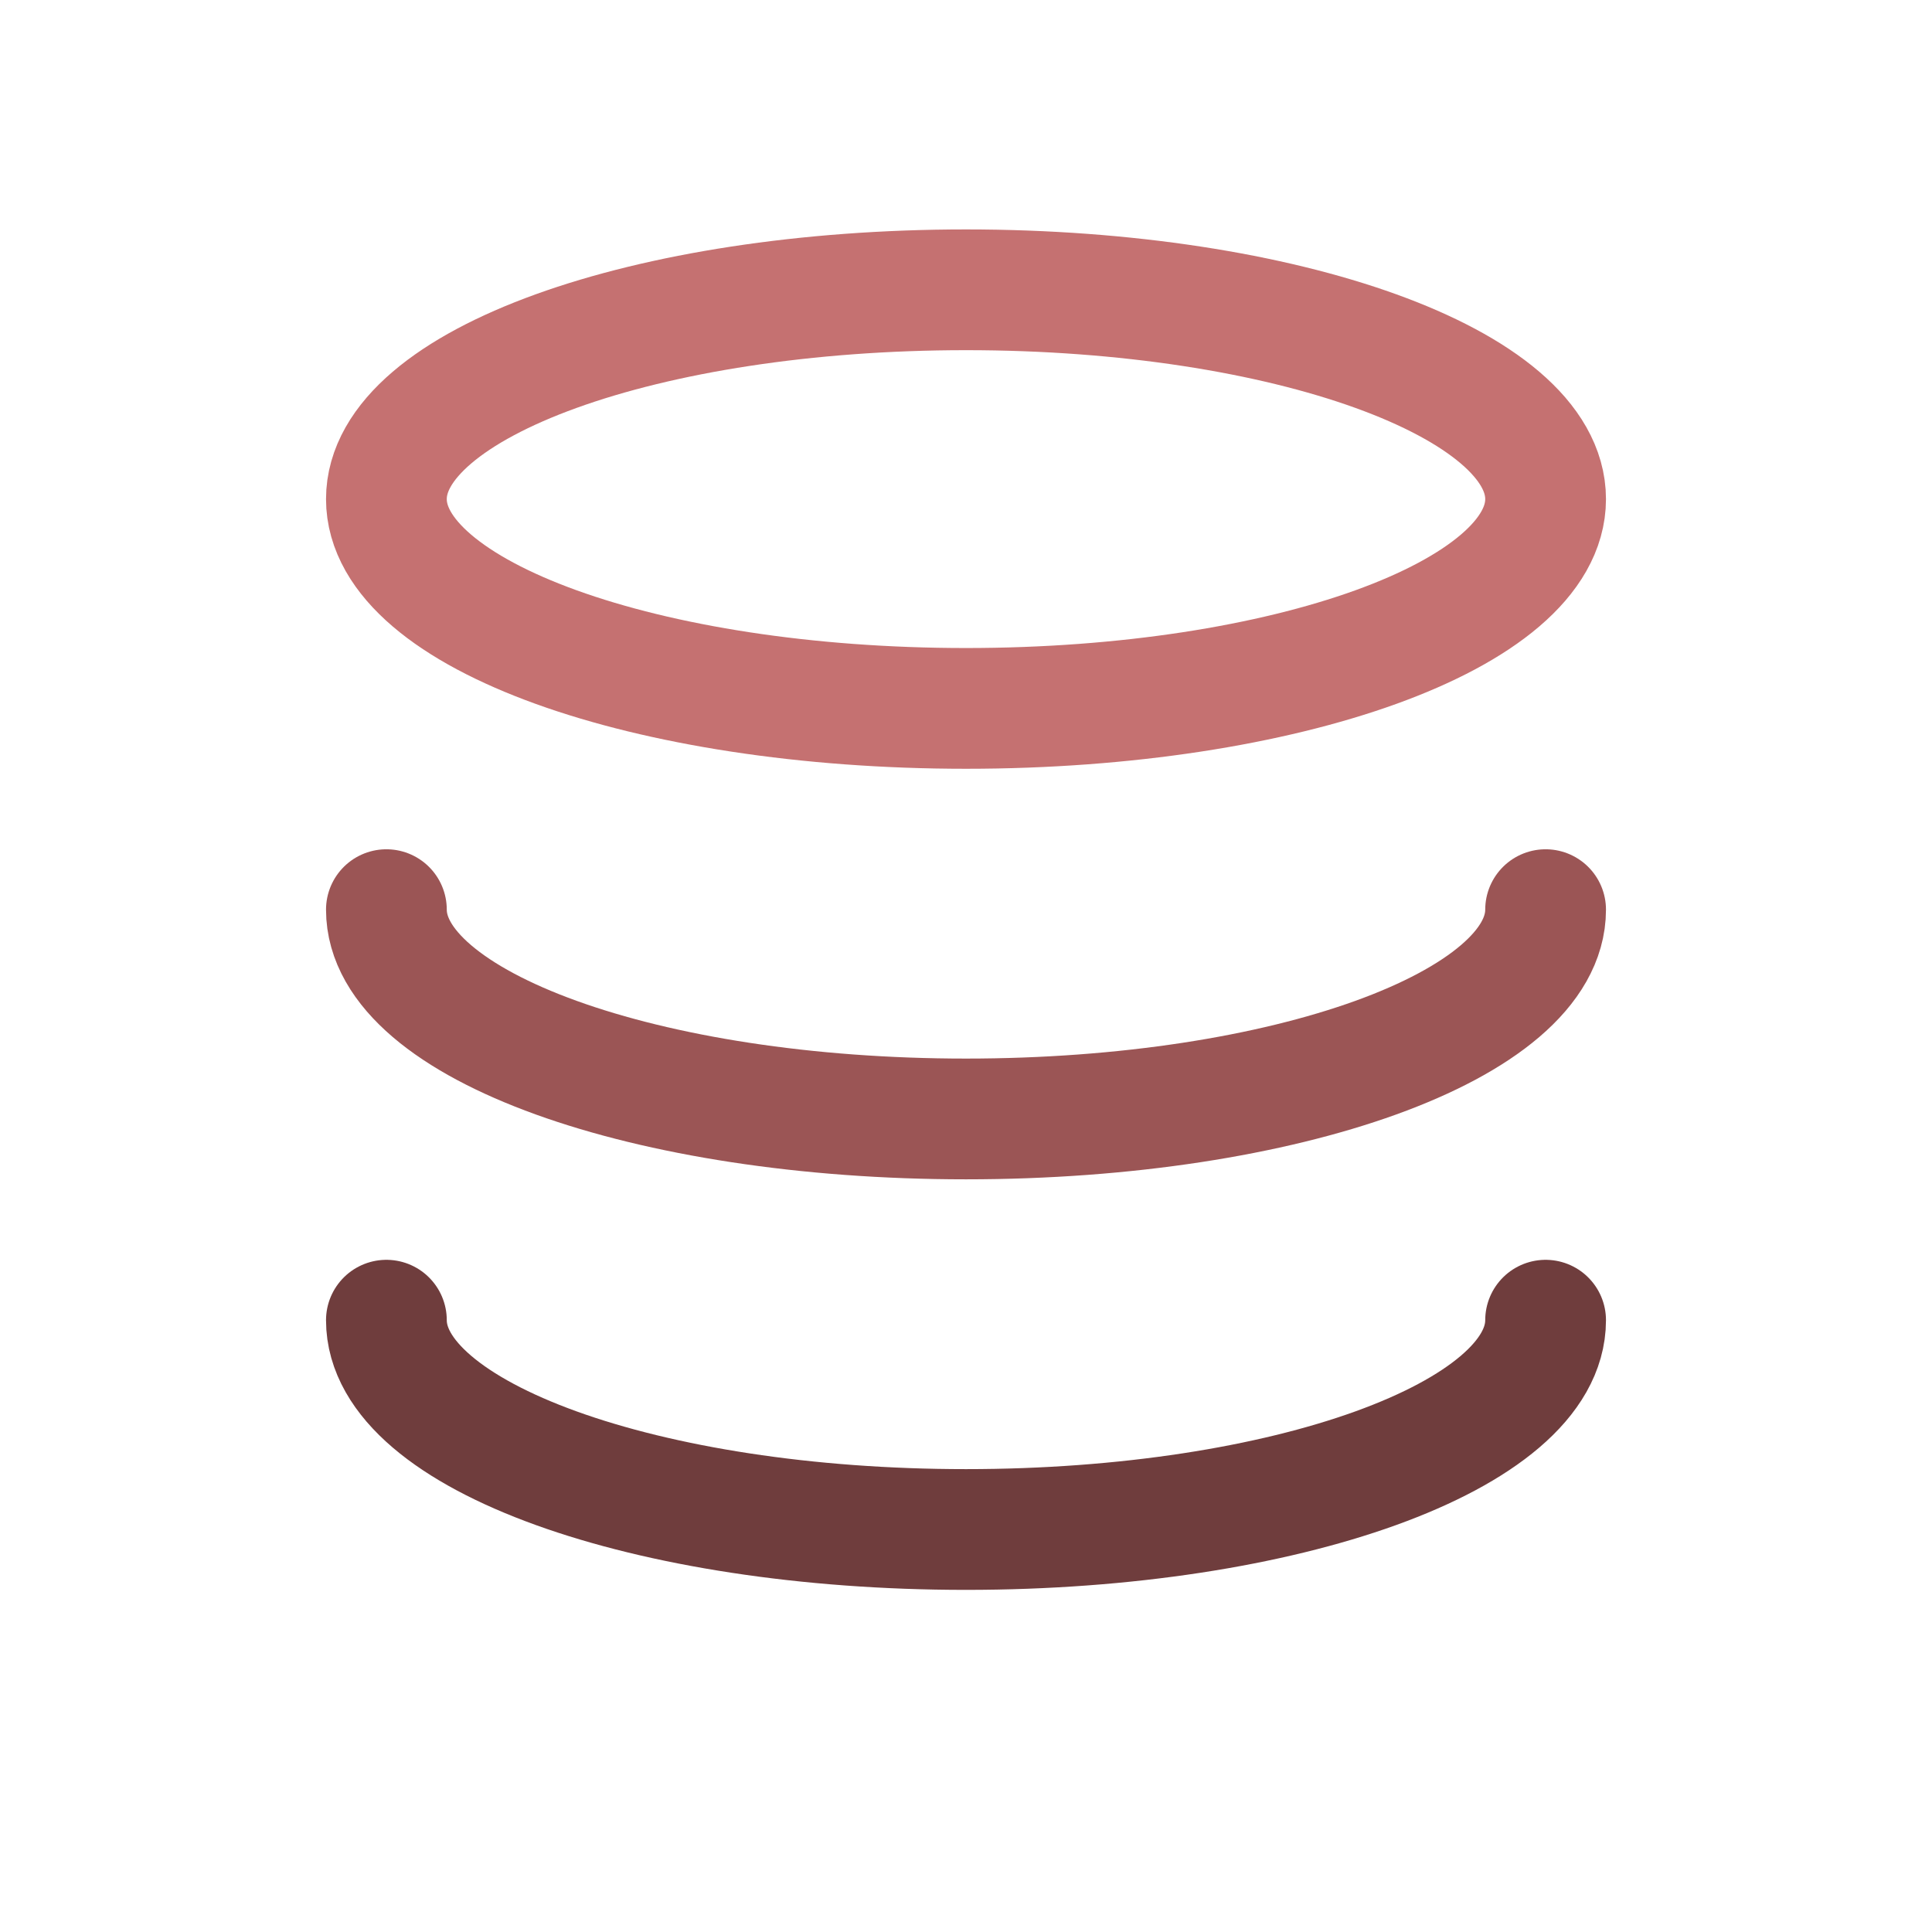
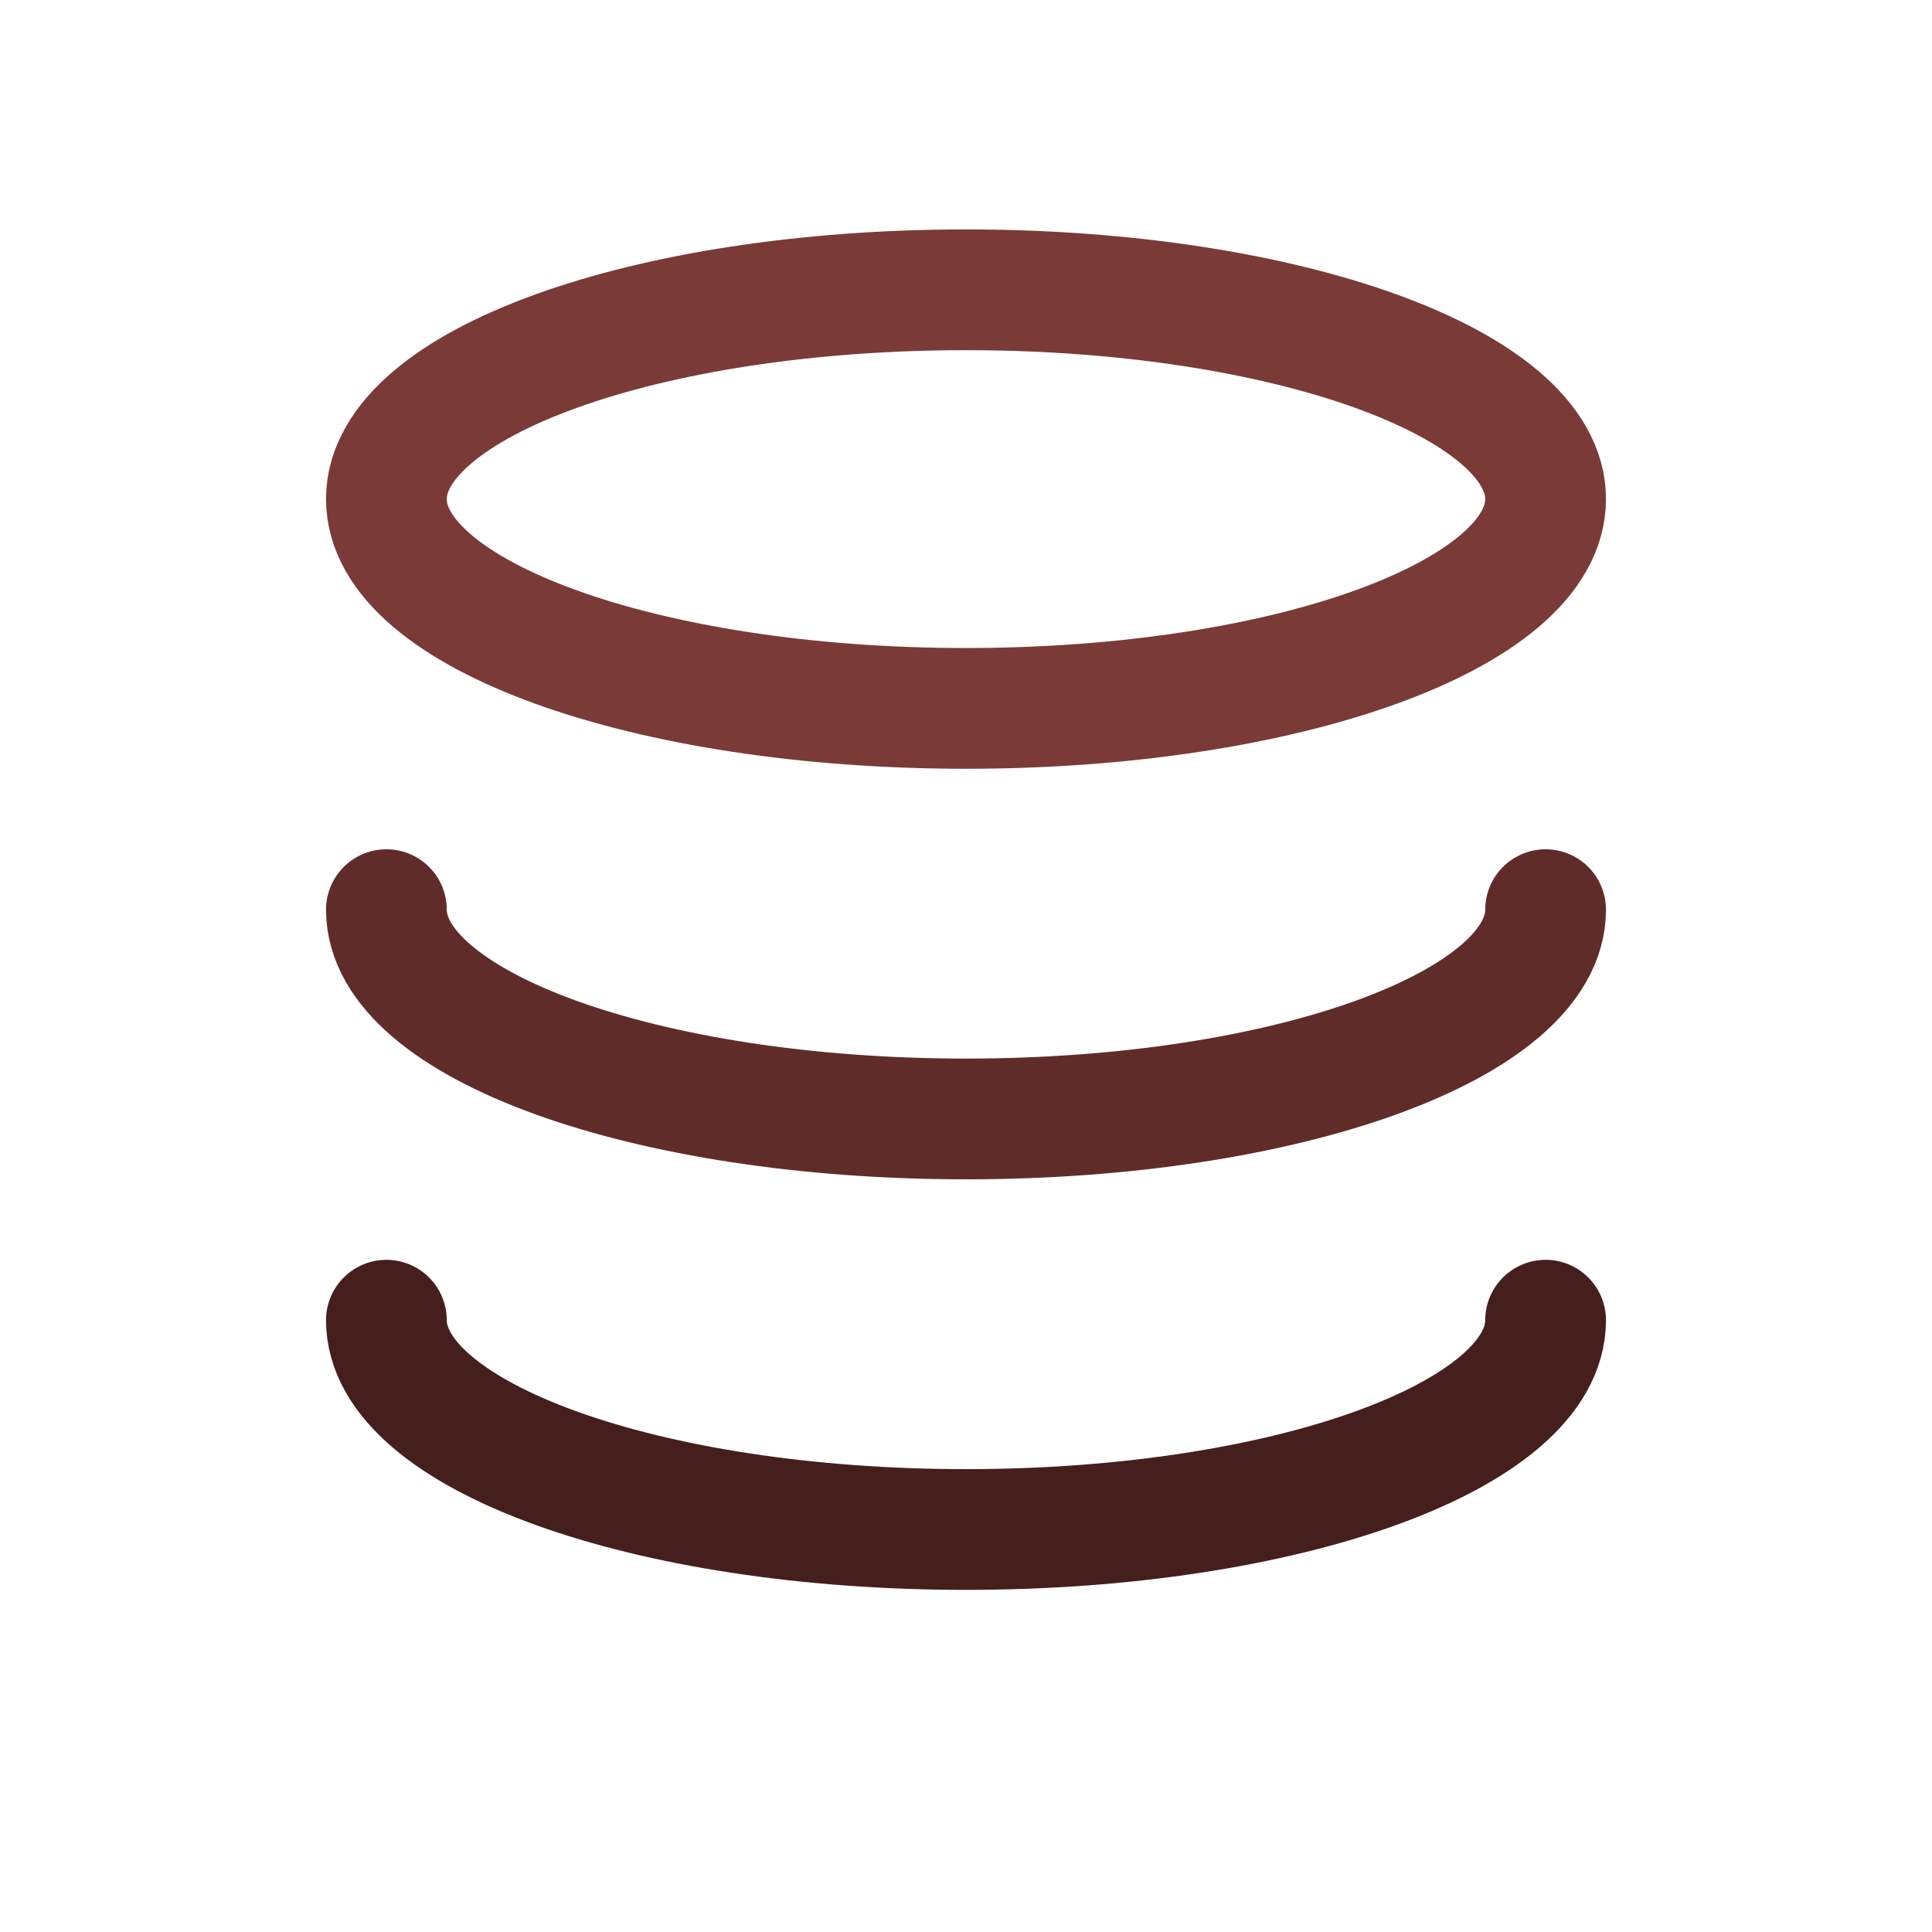
<svg xmlns="http://www.w3.org/2000/svg" width="24" height="24" viewBox="0 0 24 24" fill="none" stroke-width="1.5" stroke-linecap="round" stroke-linejoin="round" aria-label="Allikad" role="img">
-   <ellipse cx="12" cy="6.2" rx="7.2" ry="2.6" stroke="#c57171" />
-   <path d="M4.8 11.3 A7.2 2.6 0 0 0 19.2 11.3" stroke="#9B5555" />
-   <path d="M4.8 16.4 A7.2 2.6 0 0 0 19.2 16.4" stroke="#6F3D3D" />
+   <ellipse cx="12" cy="6.2" rx="7.2" ry="2.6" stroke="#7A3A38" />
+   <path d="M4.8 11.3 A7.2 2.6 0 0 0 19.2 11.3" stroke="#602C2A" />
+   <path d="M4.8 16.4 A7.2 2.6 0 0 0 19.2 16.4" stroke="#451F1E" />
</svg>
